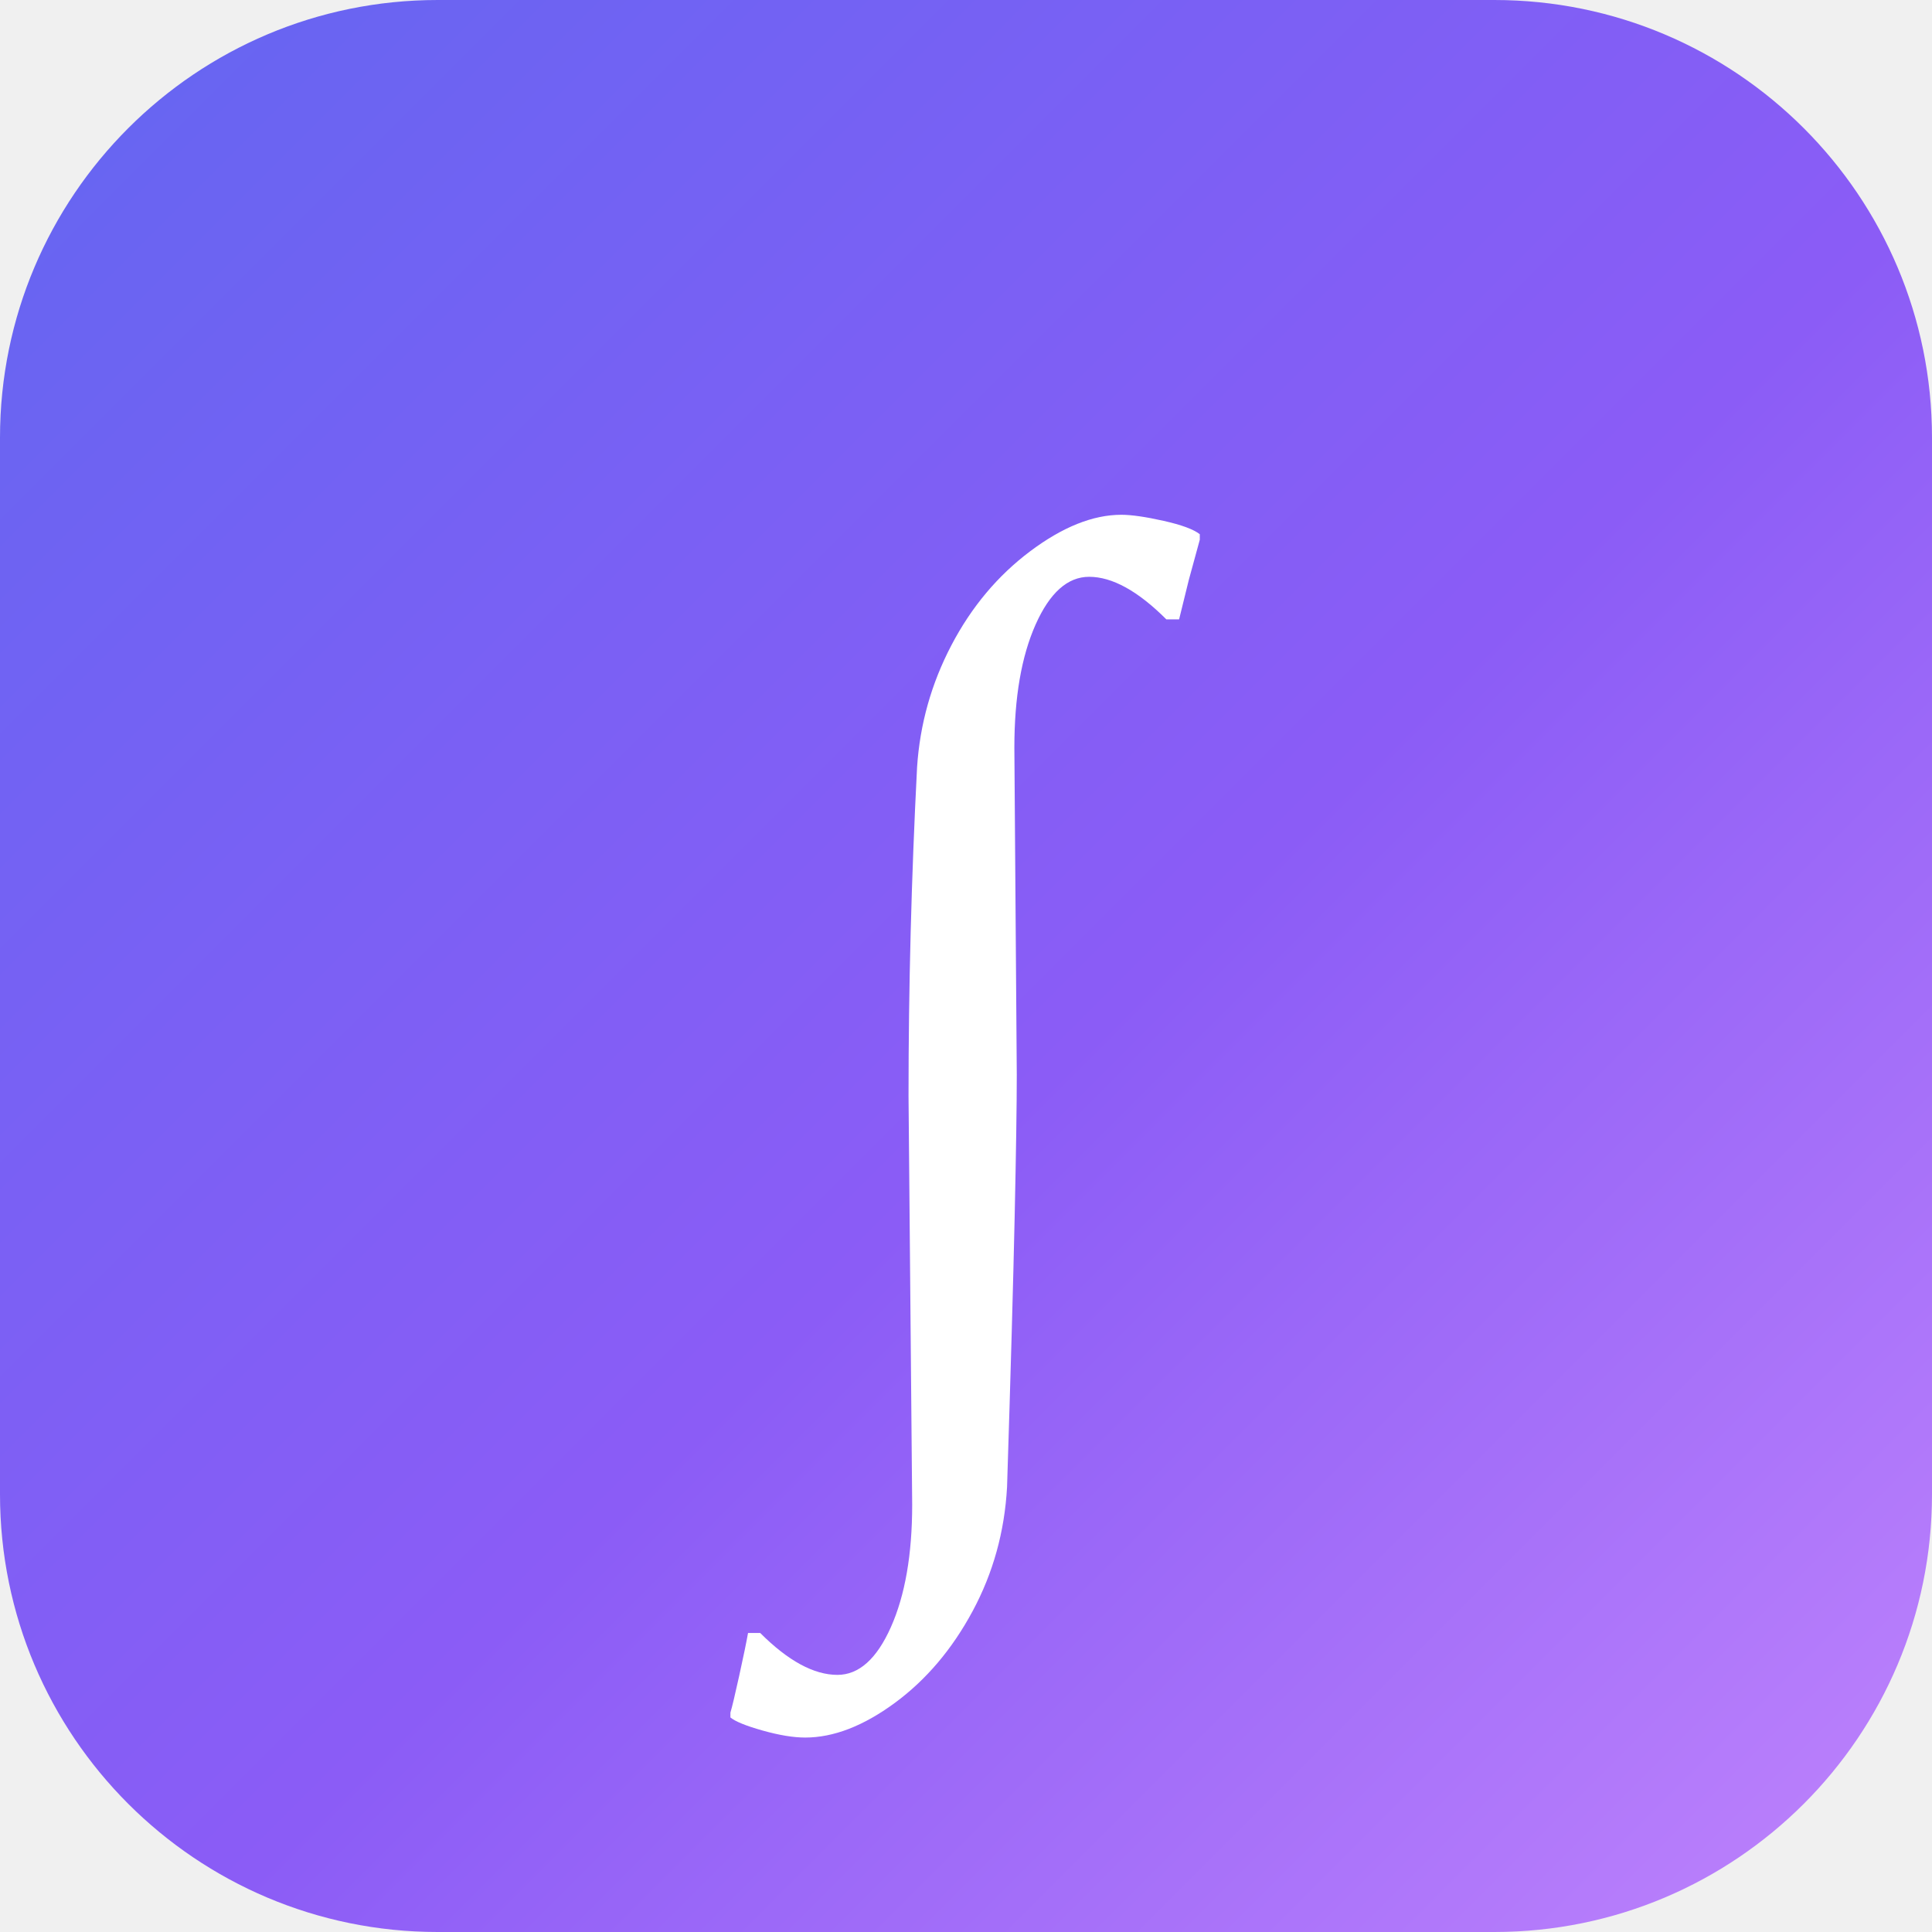
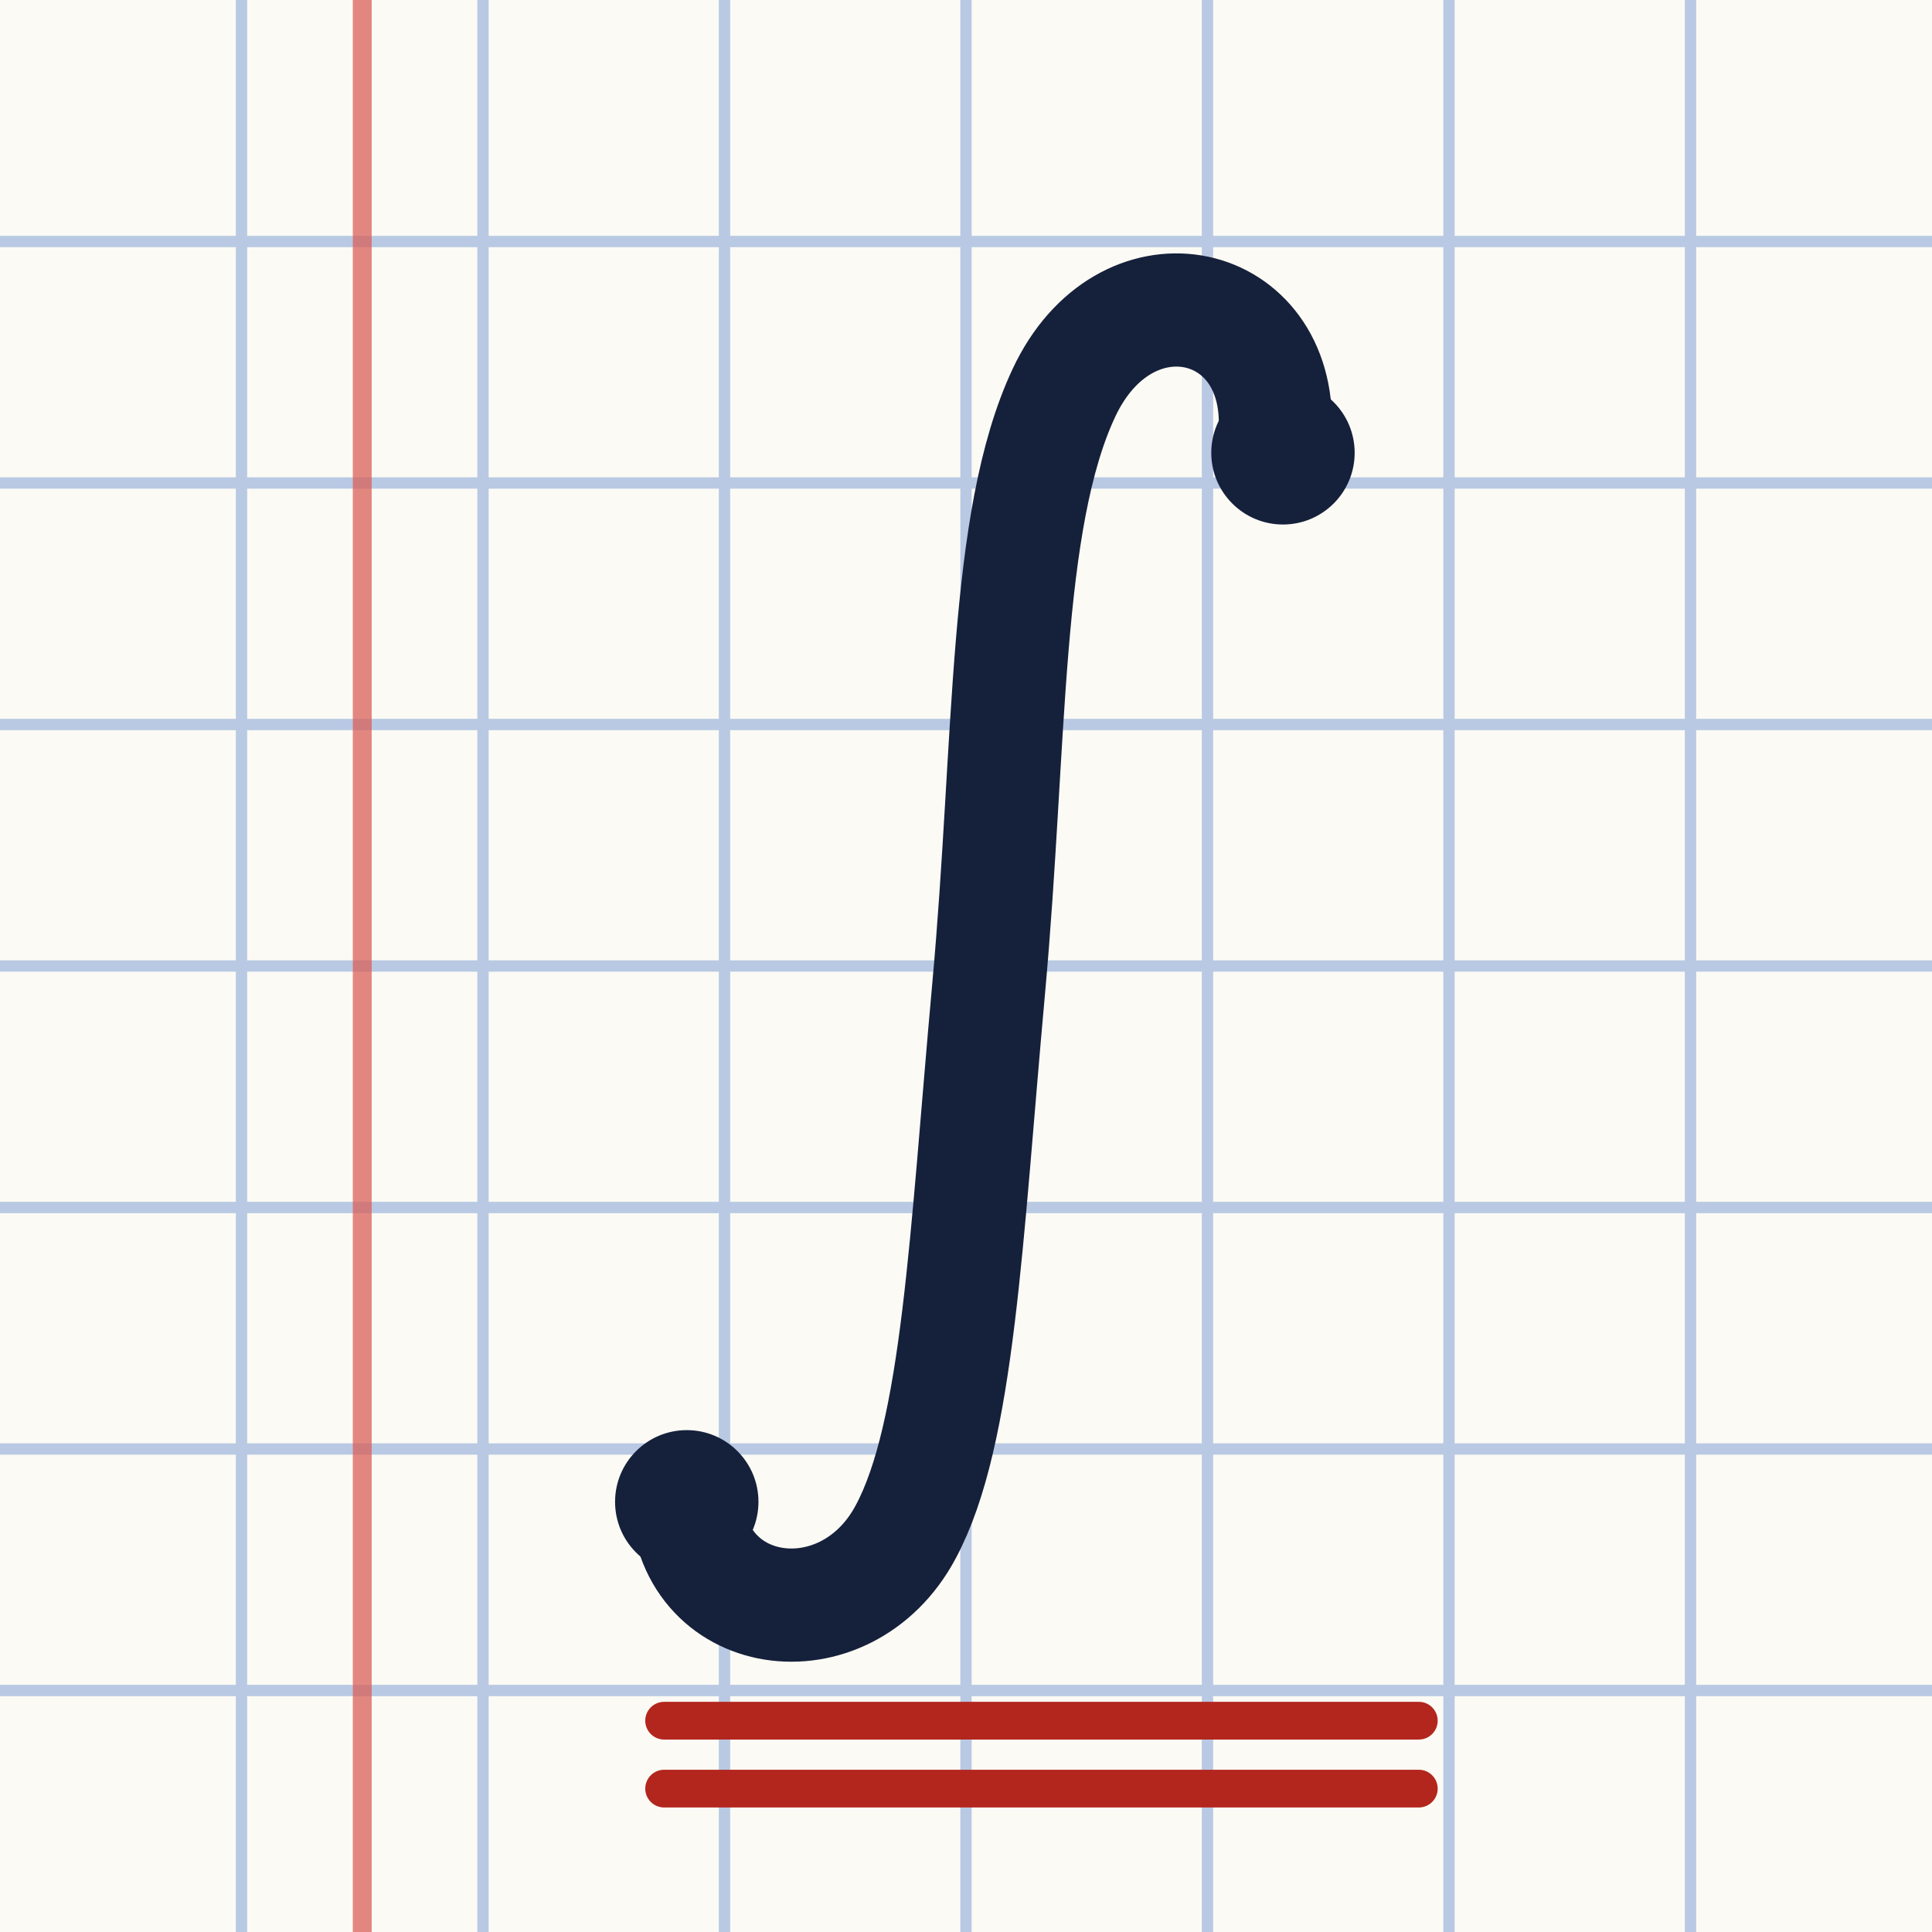
<svg xmlns="http://www.w3.org/2000/svg" viewBox="0 0 512 512">
-   <defs>
-     <linearGradient id="g" x1="0" y1="0" x2="1" y2="1">
-       <stop offset="0" stop-color="#6366f1" />
-       <stop offset=".55" stop-color="#8b5cf6" />
-       <stop offset="1" stop-color="#c084fc" />
-     </linearGradient>
-   </defs>
-   <rect width="512" height="512" rx="116" fill="url(#g)" />
-   <text x="256" y="372" font-size="330" text-anchor="middle" fill="#fff" font-family="Georgia, 'Times New Roman', serif">∫</text>
+   <rect width="512" height="512" fill="#fbfaf4" />
+   <g stroke="#9db4dc" stroke-width="3" opacity=".7">
+     <path d="M0 64H512M0 128H512M0 192H512M0 256H512M0 320H512M0 384H512M0 448H512M64 0V512M128 0V512M192 0V512M256 0V512M320 0V512M384 0V512M448 0V512" />
+   </g>
+   <path d="M96 0V512" stroke="#d9605a" stroke-width="5" opacity=".75" />
+   <g fill="none" stroke="#15203b" stroke-width="30" stroke-linecap="round" stroke-linejoin="round">
+     <path d="M338 112C338 78 298 70 282 104C266 138 268 196 262 262C256 328 254 380 240 406C224 436 182 430 182 396" />
+   </g>
+   <circle cx="340" cy="120" r="19" fill="#15203b" />
+   <circle cx="182" cy="398" r="19" fill="#15203b" />
+   <g stroke="#b3261e" stroke-width="10" stroke-linecap="round">
+     <path d="M176 456H376M176 474H376" />
+   </g>
</svg>
